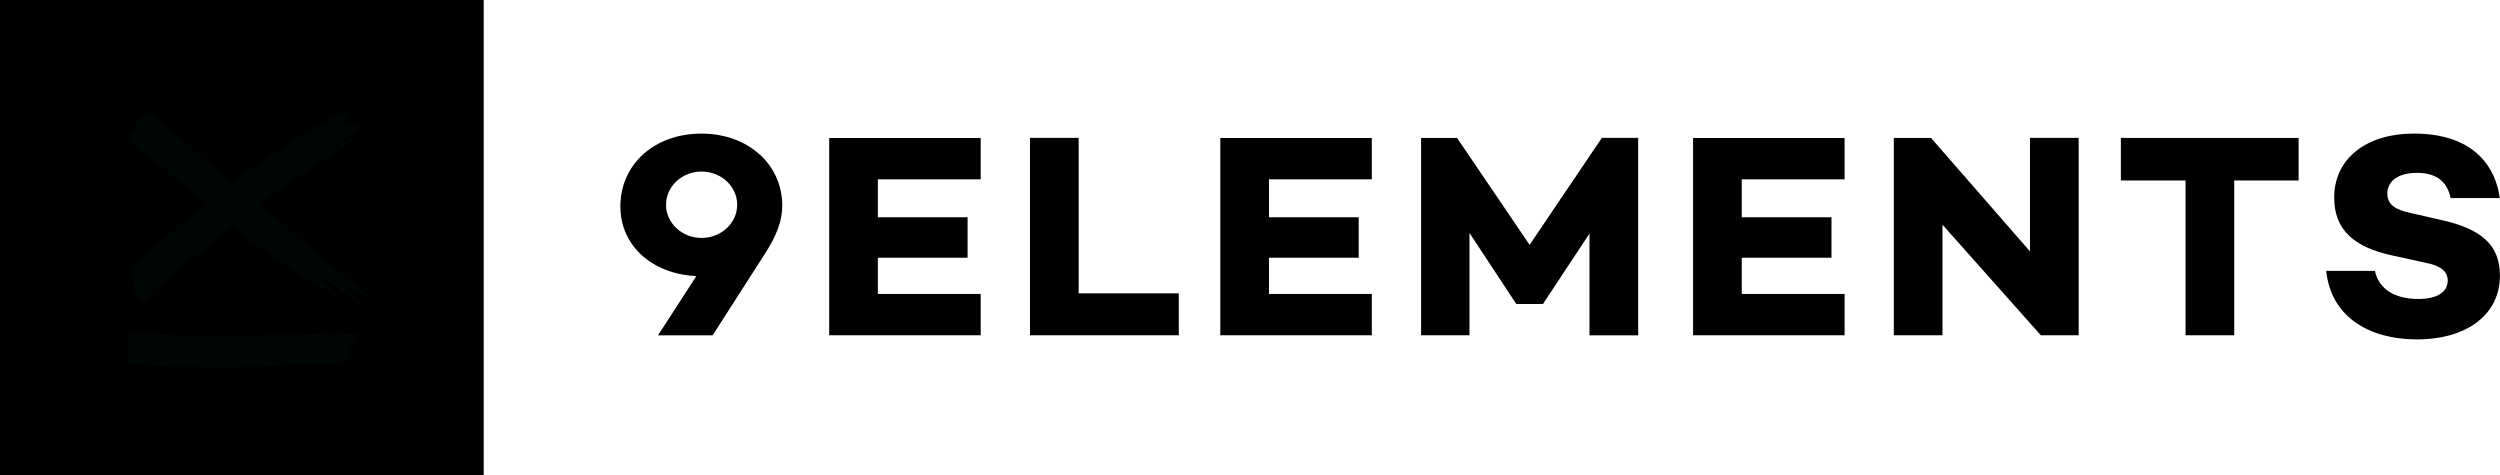
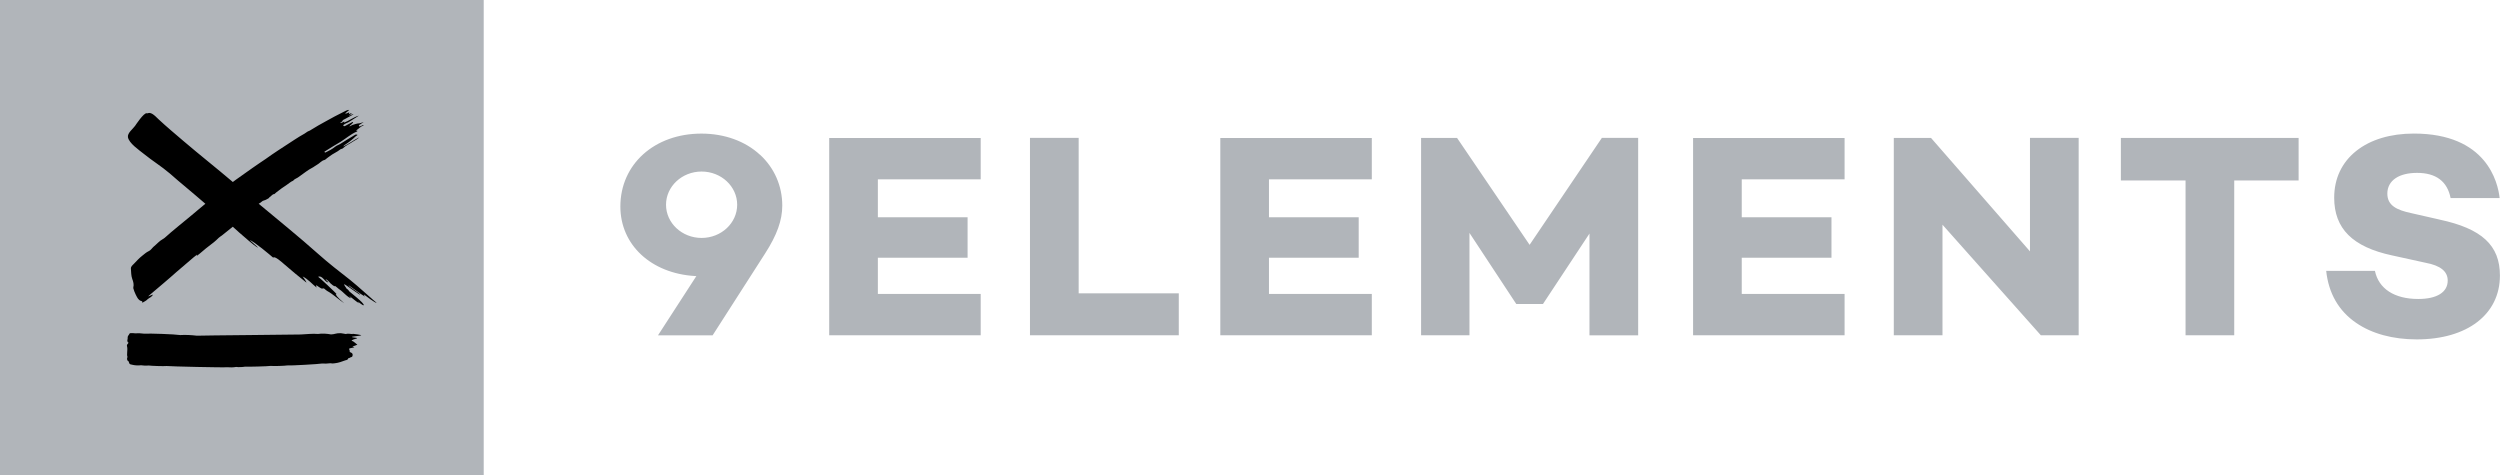
<svg xmlns="http://www.w3.org/2000/svg" width="200" height="38" fill="none" viewBox="0 0 200 38">
-   <path fill="currentColor" fill-rule="evenodd" d="M86.293 23.464h8.01v3.358h-11.905V11.03h3.895v12.434Zm-19.958 3.358h12.121V23.515h-8.227v-2.896h7.178v-3.238h-7.178v-3.035h8.227v-3.307H66.336v15.787-.005Zm31.289 0h12.121V23.515h-8.227v-2.896h7.178v-3.238h-7.178v-3.035h8.227v-3.307H97.625v15.787-.005ZM60.804 12.379c1.148 1.058 1.778 2.503 1.778 4.069 0 1.173-.423 2.351-1.373 3.829l-4.2 6.55h-4.37l3.048-4.707.024-.037h-.113c-3.514-.212-5.969-2.494-5.969-5.561 0-3.381 2.728-5.834 6.486-5.834 1.839 0 3.504.601 4.685 1.695l.005-.005Zm-1.83 4c0-1.464-1.275-2.656-2.846-2.656s-2.846 1.192-2.846 2.656c0 1.464 1.275 2.656 2.846 2.656s2.846-1.192 2.846-2.656Zm63.396 3.21-5.805-8.554h-2.878v15.788h3.871v-8.189l3.744 5.686h2.135l3.721-5.635v8.143h3.895V11.03h-2.903l-5.78 8.554v.005Zm47.3-5.15h5.174v12.383h3.894V14.439h5.151v-3.404h-14.219v3.404Zm25.494 3.127-2.268-.517c-1.147-.245-1.909-.601-1.909-1.561 0-.517.23-.947.668-1.238.414-.277 1.006-.42 1.712-.42 1.514 0 2.417.679 2.681 2.014h3.923c-.137-1.252-1.035-5.159-6.863-5.159-1.872 0-3.466.48-4.609 1.39-1.153.919-1.764 2.212-1.764 3.741 0 2.476 1.477 3.945 4.642 4.619l2.672.587c1.19.222 1.768.688 1.768 1.423 0 .933-.86 1.473-2.356 1.473-1.91 0-3.17-.818-3.467-2.249h-3.899c.193 1.797.997 3.201 2.399 4.162 1.256.864 2.93 1.321 4.845 1.321 4.045 0 6.655-2.005 6.655-5.109 0-2.416-1.444-3.755-4.835-4.476h.005Zm-59.718 9.256h12.121V23.515h-8.227v-2.896h7.178v-3.238h-7.178v-3.035h8.227v-3.307h-12.121v15.787-.005Zm26.957-6.707-7.921-9.081h-2.978v15.788h3.895v-8.845l7.869 8.845h3.025V11.03h-3.895v9.081l.005.005Z" clip-rule="evenodd" />
-   <path fill="currentColor" d="M38.697 0H0v38h38.697V0Z" />
-   <path fill="#000505" fill-rule="evenodd" d="M29.111 23.58c.019.06.047.111.094.152-.47-.273-.884-.619-1.331-.919.033.157.993.67.936.771-.014.028-1.242-.864-1.26-.85-.075.056.207.342.146.328.009.009.231.166.202.194-.052.018 1.317 1.021 1.195 1.164-.047.055-.419-.277-.47-.3.033.056.075.106.127.157-.292-.171-.527-.402-.8-.591.038.069.089.125.15.171-.231 0-.715-.568-.912-.679-.066-.032-.367-.323-.414-.305 0 .018 0 .032.014.046-.113-.055-.216-.125-.301-.212.005.046-.32-.406-.447-.351.08.074.155.152.235.226-.259.056-.47-.587-.823-.439.028-.014 1.449 1.312 1.491 1.404 0-.009-.085-.028-.089-.037.089.282.489.55.687.753-.461-.309-.908-.739-1.364-.984-.179-.097-.235-.277-.409-.185-.038.018-.423-.24-.47-.286-.009.069 0 .134.033.199-.362-.282-.701-.693-1.124-.891.099.139.188.249.216.309.028.065.08.111.094.185-.607-.48-1.214-.975-1.792-1.483-.127-.111-.767-.693-.87-.513-.207-.185-1.585-1.344-1.867-1.4.23.185.428.397.649.587-.052.042-.64-.457-.72-.526-.146-.116-.602-.513-.809-.698-.165-.148-.325-.296-.484-.439-.296.231-.804.647-.875.702-.085.069-.183.111-.268.199-.231.24-.494.443-.762.642-.339.249-.64.545-.988.804 0-.046.057-.055.033-.115-.089.069-.179.134-.259.203-.461.393-.922.781-1.378 1.178-.343.296-.677.605-1.025.891-.386.314-.753.651-1.138.965-.386.323.541-.268.183.088-.061.06-.132.111-.207.148-.094.051-.16.129-.24.194-.094.069-.207.12-.32.185.009-.12.009-.12-.113-.152-.094-.028-.169-.106-.226-.175-.08-.102-.301-.527-.376-.836 0-.018-.005-.046 0-.065.061-.236 0-.457-.085-.679-.094-.268-.085-.54-.108-.818-.014-.171.127-.277.231-.383.216-.226.433-.467.682-.66.165-.129.32-.273.517-.365.15-.065.24-.212.353-.323.136-.129.292-.245.419-.379.188-.194.466-.291.649-.49.165-.171 1.792-1.501 2.018-1.686.372-.305.715-.61 1.087-.91-.052-.042-.103-.088-.155-.134-.433-.365-.917-.794-1.364-1.159-.447-.36-.884-.753-1.326-1.132-.701-.596-1.369-.993-2.088-1.575-.372-.3-1.181-.845-1.26-1.326-.057-.337.419-.679.574-.91-.005.009.71-1.09.936-1.002.066.028.155-.069.315-.009.263.097.442.323.64.503.63.587 1.294 1.141 1.947 1.7 1.359 1.159 2.653 2.175 3.979 3.303.075-.06.155-.115.235-.175.273-.203.56-.388.833-.591.348-.254.706-.494 1.058-.739.169-.116.348-.226.513-.346.315-.235.649-.448.974-.67.442-.291.884-.577 1.331-.868.259-.171.527-.333.8-.485.118-.065.216-.171.353-.212.057-.018.103-.051.169-.092.376-.236.762-.457 1.157-.67.475-.259.945-.527 1.439-.762.132-.06.268-.157.447-.162-.099.12-.216.189-.325.286.108.055.301-.111.325-.069.028.055-.052.148-.024.139.071-.032.136-.092.231-.097-.061.102-.16.152-.24.222.127-.023.226-.134.39-.148-.16.134-.339.189-.489.286-.113.074-.24.129-.362.194 0 0-.009 0-.009.005-.024.129-.155.157-.231.24.127-.005.226-.06.329-.125.042.032-.019.051 0 .088.409-.152.757-.443 1.185-.559-.155.097-.31.199-.47.296-.127.074-.24.166-.372.236-.108.055-.231.092-.329.166-.033.028-.108.051-.075.106.033.06.099.046.165.009.188-.106.376-.203.569-.305.014-.005.033 0 .052 0-.052.162-.216.217-.315.356.113-.018.179-.097.278-.125.169-.046.325-.115.508-.12.122 0 .24-.083.372-.115-.099.069-.207.134-.306.212-.033.023-.108.023-.075.102.038.092.094.042.146.018.056-.023.113-.051.169-.079.019-.009.033-.009.042.009.005.018.005.037-.019.042-.118.023-.207.102-.296.171-.094.065-.179.143-.273.217.019.06.089-.051.099.023.009.06-.052.065-.08.074-.452.199-.823.526-1.232.785-.179.111-.663.397-.724.434-.179.106-.357.217-.531.333-.024.014-.08.018-.047.074.028.051.057.037.099.014.259-.125.513-.259.734-.439.136-.116.306-.152.447-.249.179-.12.819-.513 1.082-.665.141-.083.136-.092.273-.037-.038.055-.108.065-.15.111-.132.134-.273.249-.419.365-.136.111-.282.208-.428.305-.061.037-.118.079-.15.148.447-.208.842-.517 1.284-.739-.141.157-.339.231-.508.346-.263.185-.569.3-.8.531-.057.06-.151.042-.216.097-.259.212-.583.333-.842.54-.099.079-.207.139-.296.222-.038.032-.07.069-.122.079-.249.055-.39.277-.607.388-.136.069-.254.18-.39.245-.16.079-.306.18-.447.277-.231.157-.452.333-.687.494-.127.083-.282.125-.376.254-.193.074-.339.222-.513.333-.287.185-.56.383-.828.596-.056.046-.103.097-.16.139-.188.005-.245.194-.414.259.075.037-.198.157-.216.171-.132.092-.292.069-.395.189-.047.051-.141.106-.231.157 1.599 1.335 3.222 2.642 4.755 4.009.819.73 1.689 1.409 2.563 2.088.531.411 1.947 1.709 2.112 1.825-.066.056-.889-.564-.997-.651l-.009.014Zm-.903 3.146c-.089-.005-.48-.065-.517 0-.047 0-.48-.097-.499-.069-.282-.014-.419.088-.706.097-.315-.06-.724-.092-1.04-.037-.442-.042-.945.023-1.388.042-.405.018-7.869.074-8.311.097-.414-.051-.913-.079-1.327-.051-.433-.069-2.446-.139-2.893-.111-.216-.032-.503-.046-.724-.028-.099-.018-.226-.018-.329-.018-.141 0-.108.074-.183.162-.132.148-.042.231-.103.406-.009.032.009.199.103.194-.08.148-.174.139-.127.305.075.277-.056.647.038.845-.056.074-.052.268.033.309.075.037.066.092.103.185.047.111.122.092.235.125.193.055.508.069.706.042.174.028.428.042.602.018.207.032 1.237.069 1.449.042.216.032 4.638.134 4.835.097.207.023.517.018.724-.023.202.028.517.014.72-.023.174.018 1.844-.023 2.046-.06.198.028 1.162-.005 1.322-.037.202.028 2.611-.111 2.771-.152.198.018.494 0 .687-.023.183.032.174.018.357 0 .282-.028.579-.139.842-.236.122-.018.212-.065.226-.162.113-.009.146-.074.268-.102.094-.018.136-.263-.009-.333-.263-.125-.056-.032-.193-.305-.052-.097.701-.12.292-.18-.099-.014.376-.139.372-.185-.061.009-.296-.286-.456-.282 0-.166.762-.208.287-.259-.757-.083.31-.125.466-.185.094-.037-.579-.12-.677-.129v.023Z" clip-rule="evenodd" />
+   <path fill="#b1b5ba" fill-rule="evenodd" d="M86.293 23.464h8.01v3.358h-11.905V11.03h3.895v12.434Zm-19.958 3.358h12.121V23.515h-8.227v-2.896h7.178v-3.238h-7.178v-3.035h8.227v-3.307H66.336v15.787-.005Zm31.289 0h12.121V23.515h-8.227v-2.896h7.178v-3.238h-7.178v-3.035h8.227v-3.307H97.625v15.787-.005ZM60.804 12.379c1.148 1.058 1.778 2.503 1.778 4.069 0 1.173-.423 2.351-1.373 3.829l-4.2 6.55h-4.37l3.048-4.707.024-.037h-.113c-3.514-.212-5.969-2.494-5.969-5.561 0-3.381 2.728-5.834 6.486-5.834 1.839 0 3.504.601 4.685 1.695l.005-.005Zm-1.83 4c0-1.464-1.275-2.656-2.846-2.656s-2.846 1.192-2.846 2.656c0 1.464 1.275 2.656 2.846 2.656s2.846-1.192 2.846-2.656Zm63.396 3.21-5.805-8.554h-2.878v15.788h3.871v-8.189l3.744 5.686h2.135l3.721-5.635v8.143h3.895V11.03h-2.903l-5.78 8.554v.005Zm47.3-5.15h5.174v12.383h3.894V14.439h5.151v-3.404h-14.219v3.404Zm25.494 3.127-2.268-.517c-1.147-.245-1.909-.601-1.909-1.561 0-.517.23-.947.668-1.238.414-.277 1.006-.42 1.712-.42 1.514 0 2.417.679 2.681 2.014h3.923c-.137-1.252-1.035-5.159-6.863-5.159-1.872 0-3.466.48-4.609 1.39-1.153.919-1.764 2.212-1.764 3.741 0 2.476 1.477 3.945 4.642 4.619l2.672.587c1.19.222 1.768.688 1.768 1.423 0 .933-.86 1.473-2.356 1.473-1.91 0-3.17-.818-3.467-2.249h-3.899c.193 1.797.997 3.201 2.399 4.162 1.256.864 2.93 1.321 4.845 1.321 4.045 0 6.655-2.005 6.655-5.109 0-2.416-1.444-3.755-4.835-4.476h.005Zm-59.718 9.256h12.121V23.515h-8.227v-2.896h7.178v-3.238h-7.178v-3.035h8.227v-3.307h-12.121v15.787-.005Zm26.957-6.707-7.921-9.081h-2.978v15.788h3.895v-8.845l7.869 8.845h3.025V11.03h-3.895v9.081l.005.005Z" clip-rule="evenodd" />
+   <path fill="#b1b5ba" d="M38.697 0H0v38h38.697V0Z" />
+   <path fill="black" fill-rule="evenodd" d="M29.111 23.58c.019.06.047.111.094.152-.47-.273-.884-.619-1.331-.919.033.157.993.67.936.771-.014.028-1.242-.864-1.26-.85-.075.056.207.342.146.328.009.009.231.166.202.194-.052.018 1.317 1.021 1.195 1.164-.047.055-.419-.277-.47-.3.033.056.075.106.127.157-.292-.171-.527-.402-.8-.591.038.069.089.125.15.171-.231 0-.715-.568-.912-.679-.066-.032-.367-.323-.414-.305 0 .018 0 .032.014.046-.113-.055-.216-.125-.301-.212.005.046-.32-.406-.447-.351.08.074.155.152.235.226-.259.056-.47-.587-.823-.439.028-.014 1.449 1.312 1.491 1.404 0-.009-.085-.028-.089-.037.089.282.489.55.687.753-.461-.309-.908-.739-1.364-.984-.179-.097-.235-.277-.409-.185-.038.018-.423-.24-.47-.286-.009.069 0 .134.033.199-.362-.282-.701-.693-1.124-.891.099.139.188.249.216.309.028.065.08.111.094.185-.607-.48-1.214-.975-1.792-1.483-.127-.111-.767-.693-.87-.513-.207-.185-1.585-1.344-1.867-1.4.23.185.428.397.649.587-.052.042-.64-.457-.72-.526-.146-.116-.602-.513-.809-.698-.165-.148-.325-.296-.484-.439-.296.231-.804.647-.875.702-.085.069-.183.111-.268.199-.231.24-.494.443-.762.642-.339.249-.64.545-.988.804 0-.046.057-.055.033-.115-.089.069-.179.134-.259.203-.461.393-.922.781-1.378 1.178-.343.296-.677.605-1.025.891-.386.314-.753.651-1.138.965-.386.323.541-.268.183.088-.061.06-.132.111-.207.148-.094.051-.16.129-.24.194-.094.069-.207.12-.32.185.009-.12.009-.12-.113-.152-.094-.028-.169-.106-.226-.175-.08-.102-.301-.527-.376-.836 0-.018-.005-.046 0-.065.061-.236 0-.457-.085-.679-.094-.268-.085-.54-.108-.818-.014-.171.127-.277.231-.383.216-.226.433-.467.682-.66.165-.129.32-.273.517-.365.15-.065.24-.212.353-.323.136-.129.292-.245.419-.379.188-.194.466-.291.649-.49.165-.171 1.792-1.501 2.018-1.686.372-.305.715-.61 1.087-.91-.052-.042-.103-.088-.155-.134-.433-.365-.917-.794-1.364-1.159-.447-.36-.884-.753-1.326-1.132-.701-.596-1.369-.993-2.088-1.575-.372-.3-1.181-.845-1.26-1.326-.057-.337.419-.679.574-.91-.005.009.71-1.09.936-1.002.066.028.155-.069.315-.009.263.097.442.323.64.503.63.587 1.294 1.141 1.947 1.7 1.359 1.159 2.653 2.175 3.979 3.303.075-.06.155-.115.235-.175.273-.203.56-.388.833-.591.348-.254.706-.494 1.058-.739.169-.116.348-.226.513-.346.315-.235.649-.448.974-.67.442-.291.884-.577 1.331-.868.259-.171.527-.333.8-.485.118-.065.216-.171.353-.212.057-.018.103-.051.169-.092.376-.236.762-.457 1.157-.67.475-.259.945-.527 1.439-.762.132-.06.268-.157.447-.162-.099.12-.216.189-.325.286.108.055.301-.111.325-.069.028.055-.052.148-.024.139.071-.032.136-.092.231-.097-.061.102-.16.152-.24.222.127-.023.226-.134.39-.148-.16.134-.339.189-.489.286-.113.074-.24.129-.362.194 0 0-.009 0-.009.005-.024.129-.155.157-.231.24.127-.005.226-.06.329-.125.042.032-.019.051 0 .088.409-.152.757-.443 1.185-.559-.155.097-.31.199-.47.296-.127.074-.24.166-.372.236-.108.055-.231.092-.329.166-.033.028-.108.051-.075.106.033.06.099.046.165.009.188-.106.376-.203.569-.305.014-.005.033 0 .052 0-.052.162-.216.217-.315.356.113-.018.179-.097.278-.125.169-.046.325-.115.508-.12.122 0 .24-.083.372-.115-.099.069-.207.134-.306.212-.033.023-.108.023-.075.102.038.092.094.042.146.018.056-.023.113-.051.169-.079.019-.009.033-.009.042.009.005.018.005.037-.019.042-.118.023-.207.102-.296.171-.094.065-.179.143-.273.217.019.06.089-.051.099.023.009.06-.052.065-.08.074-.452.199-.823.526-1.232.785-.179.111-.663.397-.724.434-.179.106-.357.217-.531.333-.024.014-.08.018-.047.074.028.051.057.037.099.014.259-.125.513-.259.734-.439.136-.116.306-.152.447-.249.179-.12.819-.513 1.082-.665.141-.083.136-.092.273-.037-.038.055-.108.065-.15.111-.132.134-.273.249-.419.365-.136.111-.282.208-.428.305-.061.037-.118.079-.15.148.447-.208.842-.517 1.284-.739-.141.157-.339.231-.508.346-.263.185-.569.3-.8.531-.057.06-.151.042-.216.097-.259.212-.583.333-.842.54-.099.079-.207.139-.296.222-.038.032-.07.069-.122.079-.249.055-.39.277-.607.388-.136.069-.254.18-.39.245-.16.079-.306.18-.447.277-.231.157-.452.333-.687.494-.127.083-.282.125-.376.254-.193.074-.339.222-.513.333-.287.185-.56.383-.828.596-.056.046-.103.097-.16.139-.188.005-.245.194-.414.259.075.037-.198.157-.216.171-.132.092-.292.069-.395.189-.047.051-.141.106-.231.157 1.599 1.335 3.222 2.642 4.755 4.009.819.73 1.689 1.409 2.563 2.088.531.411 1.947 1.709 2.112 1.825-.066.056-.889-.564-.997-.651l-.009.014Zm-.903 3.146c-.089-.005-.48-.065-.517 0-.047 0-.48-.097-.499-.069-.282-.014-.419.088-.706.097-.315-.06-.724-.092-1.04-.037-.442-.042-.945.023-1.388.042-.405.018-7.869.074-8.311.097-.414-.051-.913-.079-1.327-.051-.433-.069-2.446-.139-2.893-.111-.216-.032-.503-.046-.724-.028-.099-.018-.226-.018-.329-.018-.141 0-.108.074-.183.162-.132.148-.042.231-.103.406-.009.032.009.199.103.194-.08.148-.174.139-.127.305.075.277-.056.647.038.845-.056.074-.052.268.033.309.075.037.066.092.103.185.047.111.122.092.235.125.193.055.508.069.706.042.174.028.428.042.602.018.207.032 1.237.069 1.449.042.216.032 4.638.134 4.835.097.207.023.517.018.724-.023.202.028.517.014.72-.023.174.018 1.844-.023 2.046-.06.198.028 1.162-.005 1.322-.037.202.028 2.611-.111 2.771-.152.198.018.494 0 .687-.023.183.032.174.018.357 0 .282-.028.579-.139.842-.236.122-.018.212-.065.226-.162.113-.009.146-.074.268-.102.094-.018.136-.263-.009-.333-.263-.125-.056-.032-.193-.305-.052-.097.701-.12.292-.18-.099-.014.376-.139.372-.185-.061.009-.296-.286-.456-.282 0-.166.762-.208.287-.259-.757-.083.31-.125.466-.185.094-.037-.579-.12-.677-.129v.023Z" clip-rule="evenodd" />
</svg>
